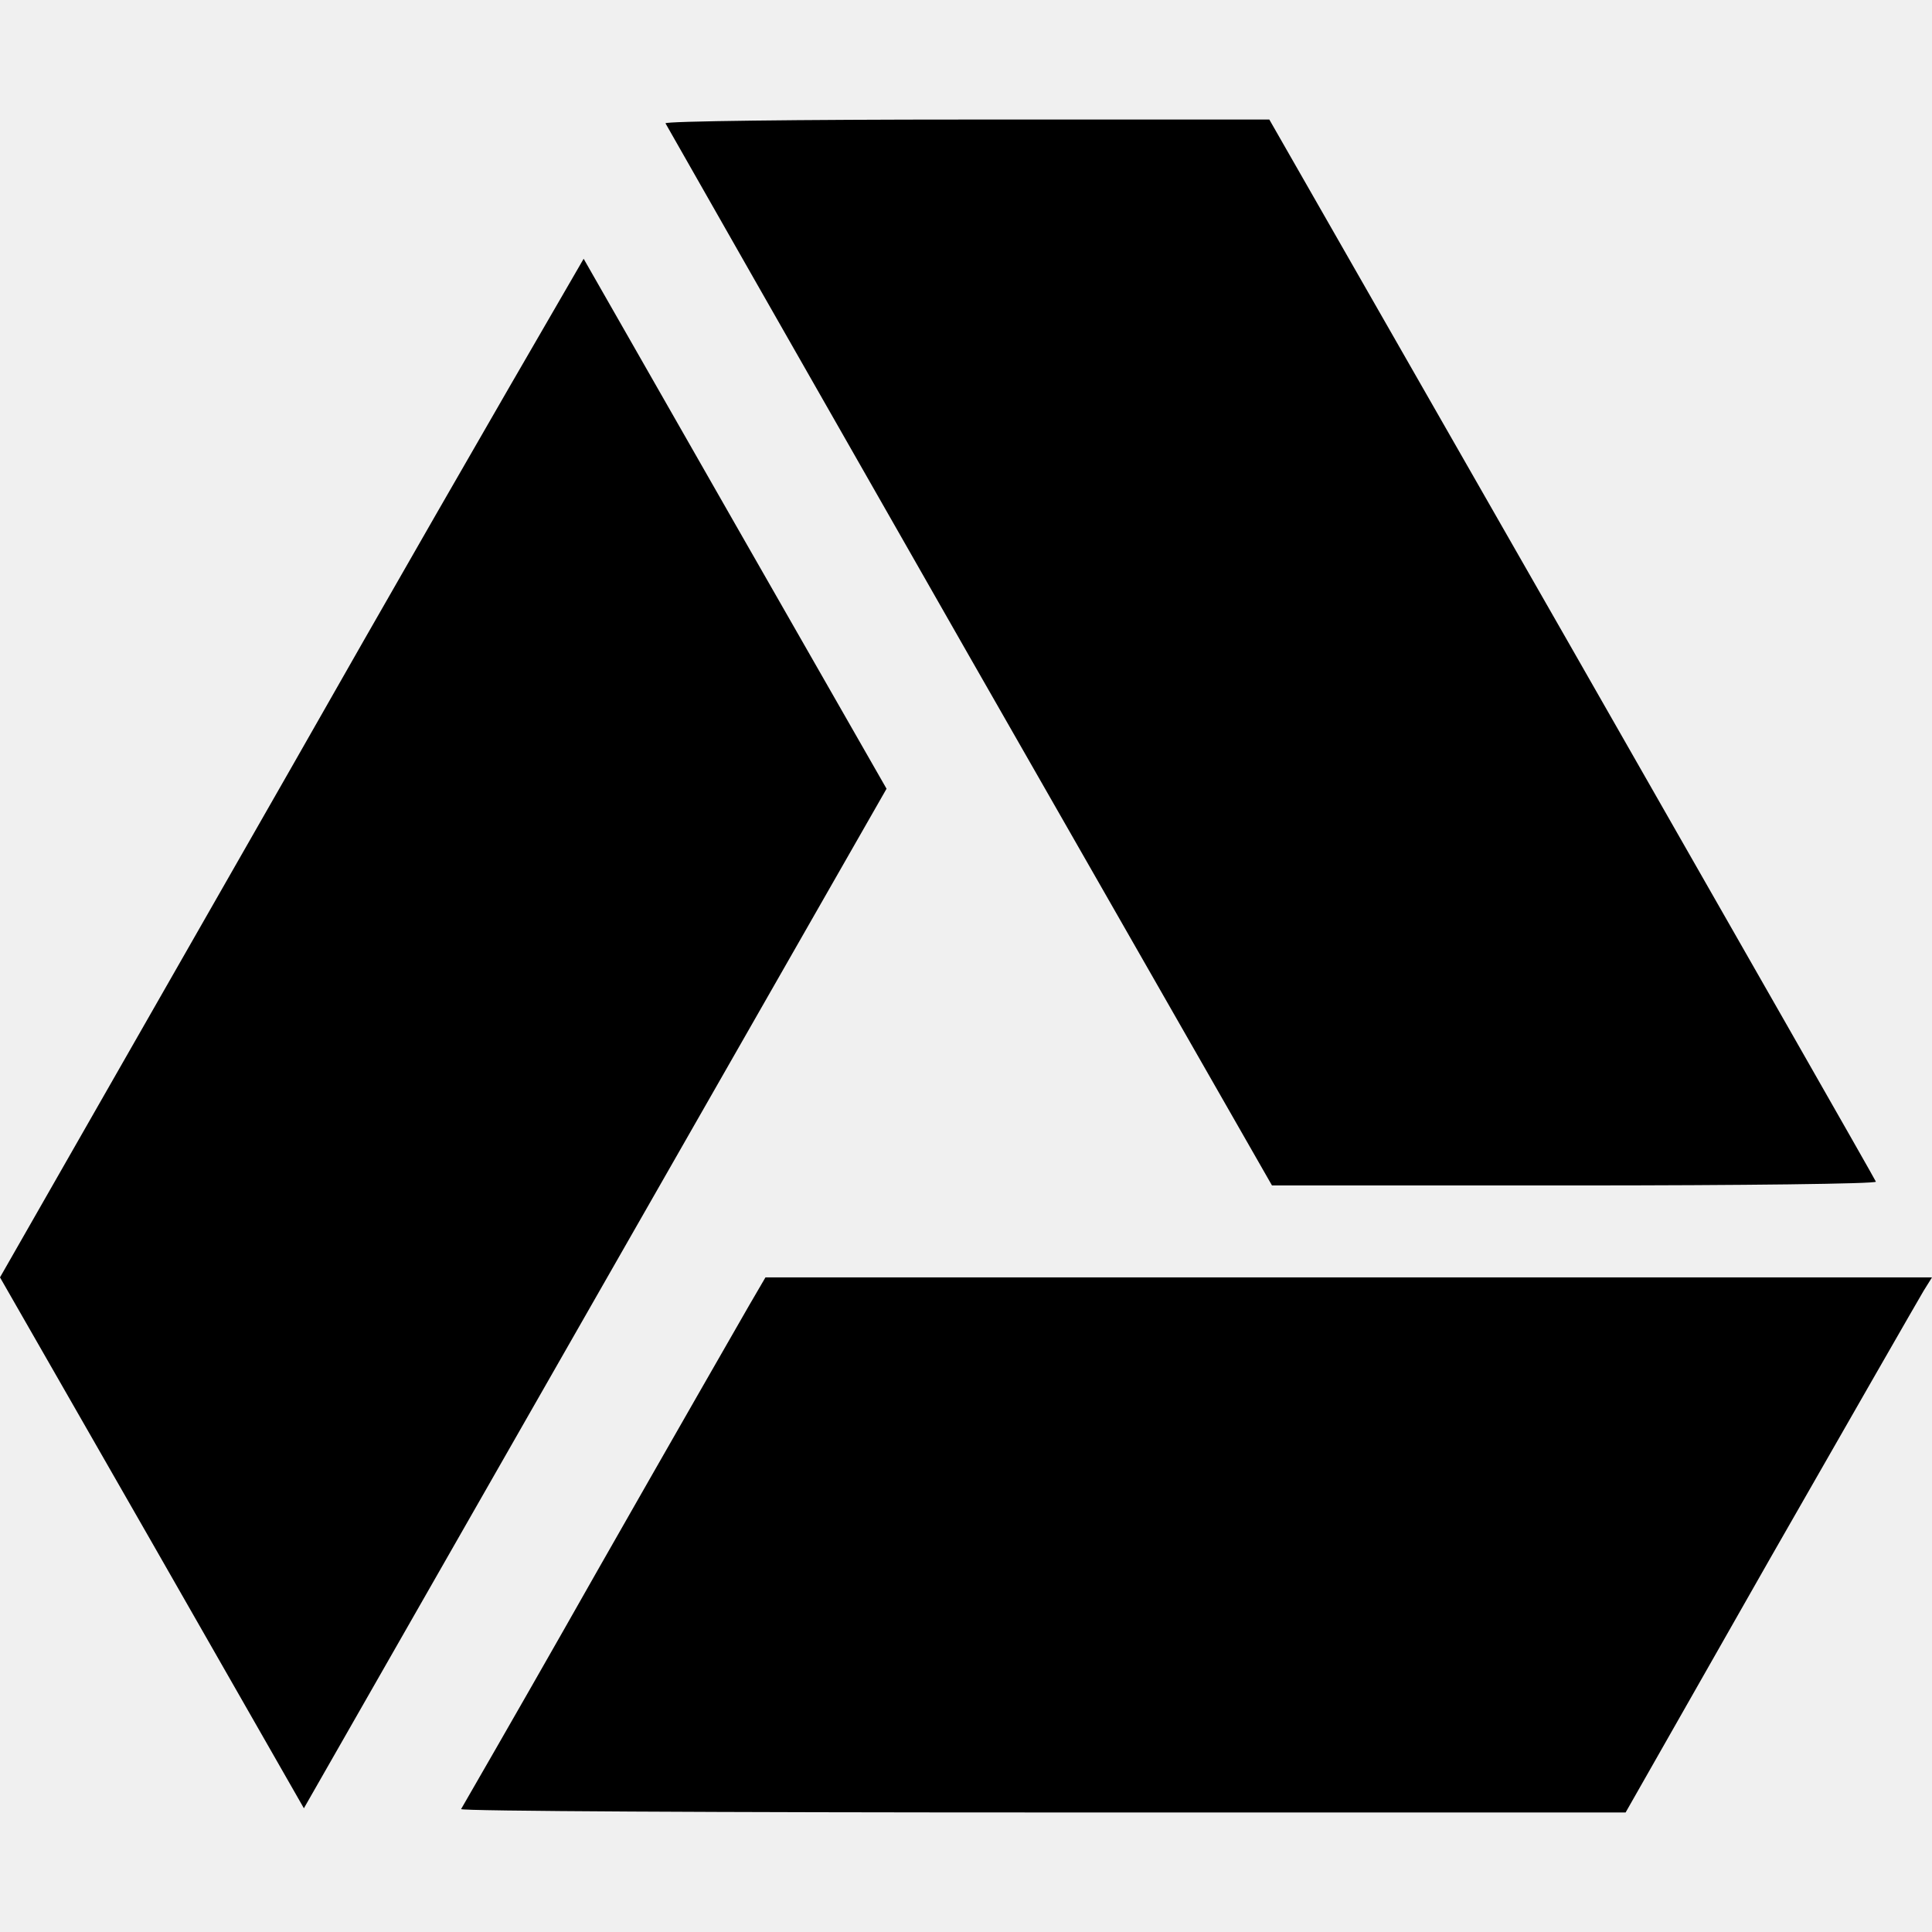
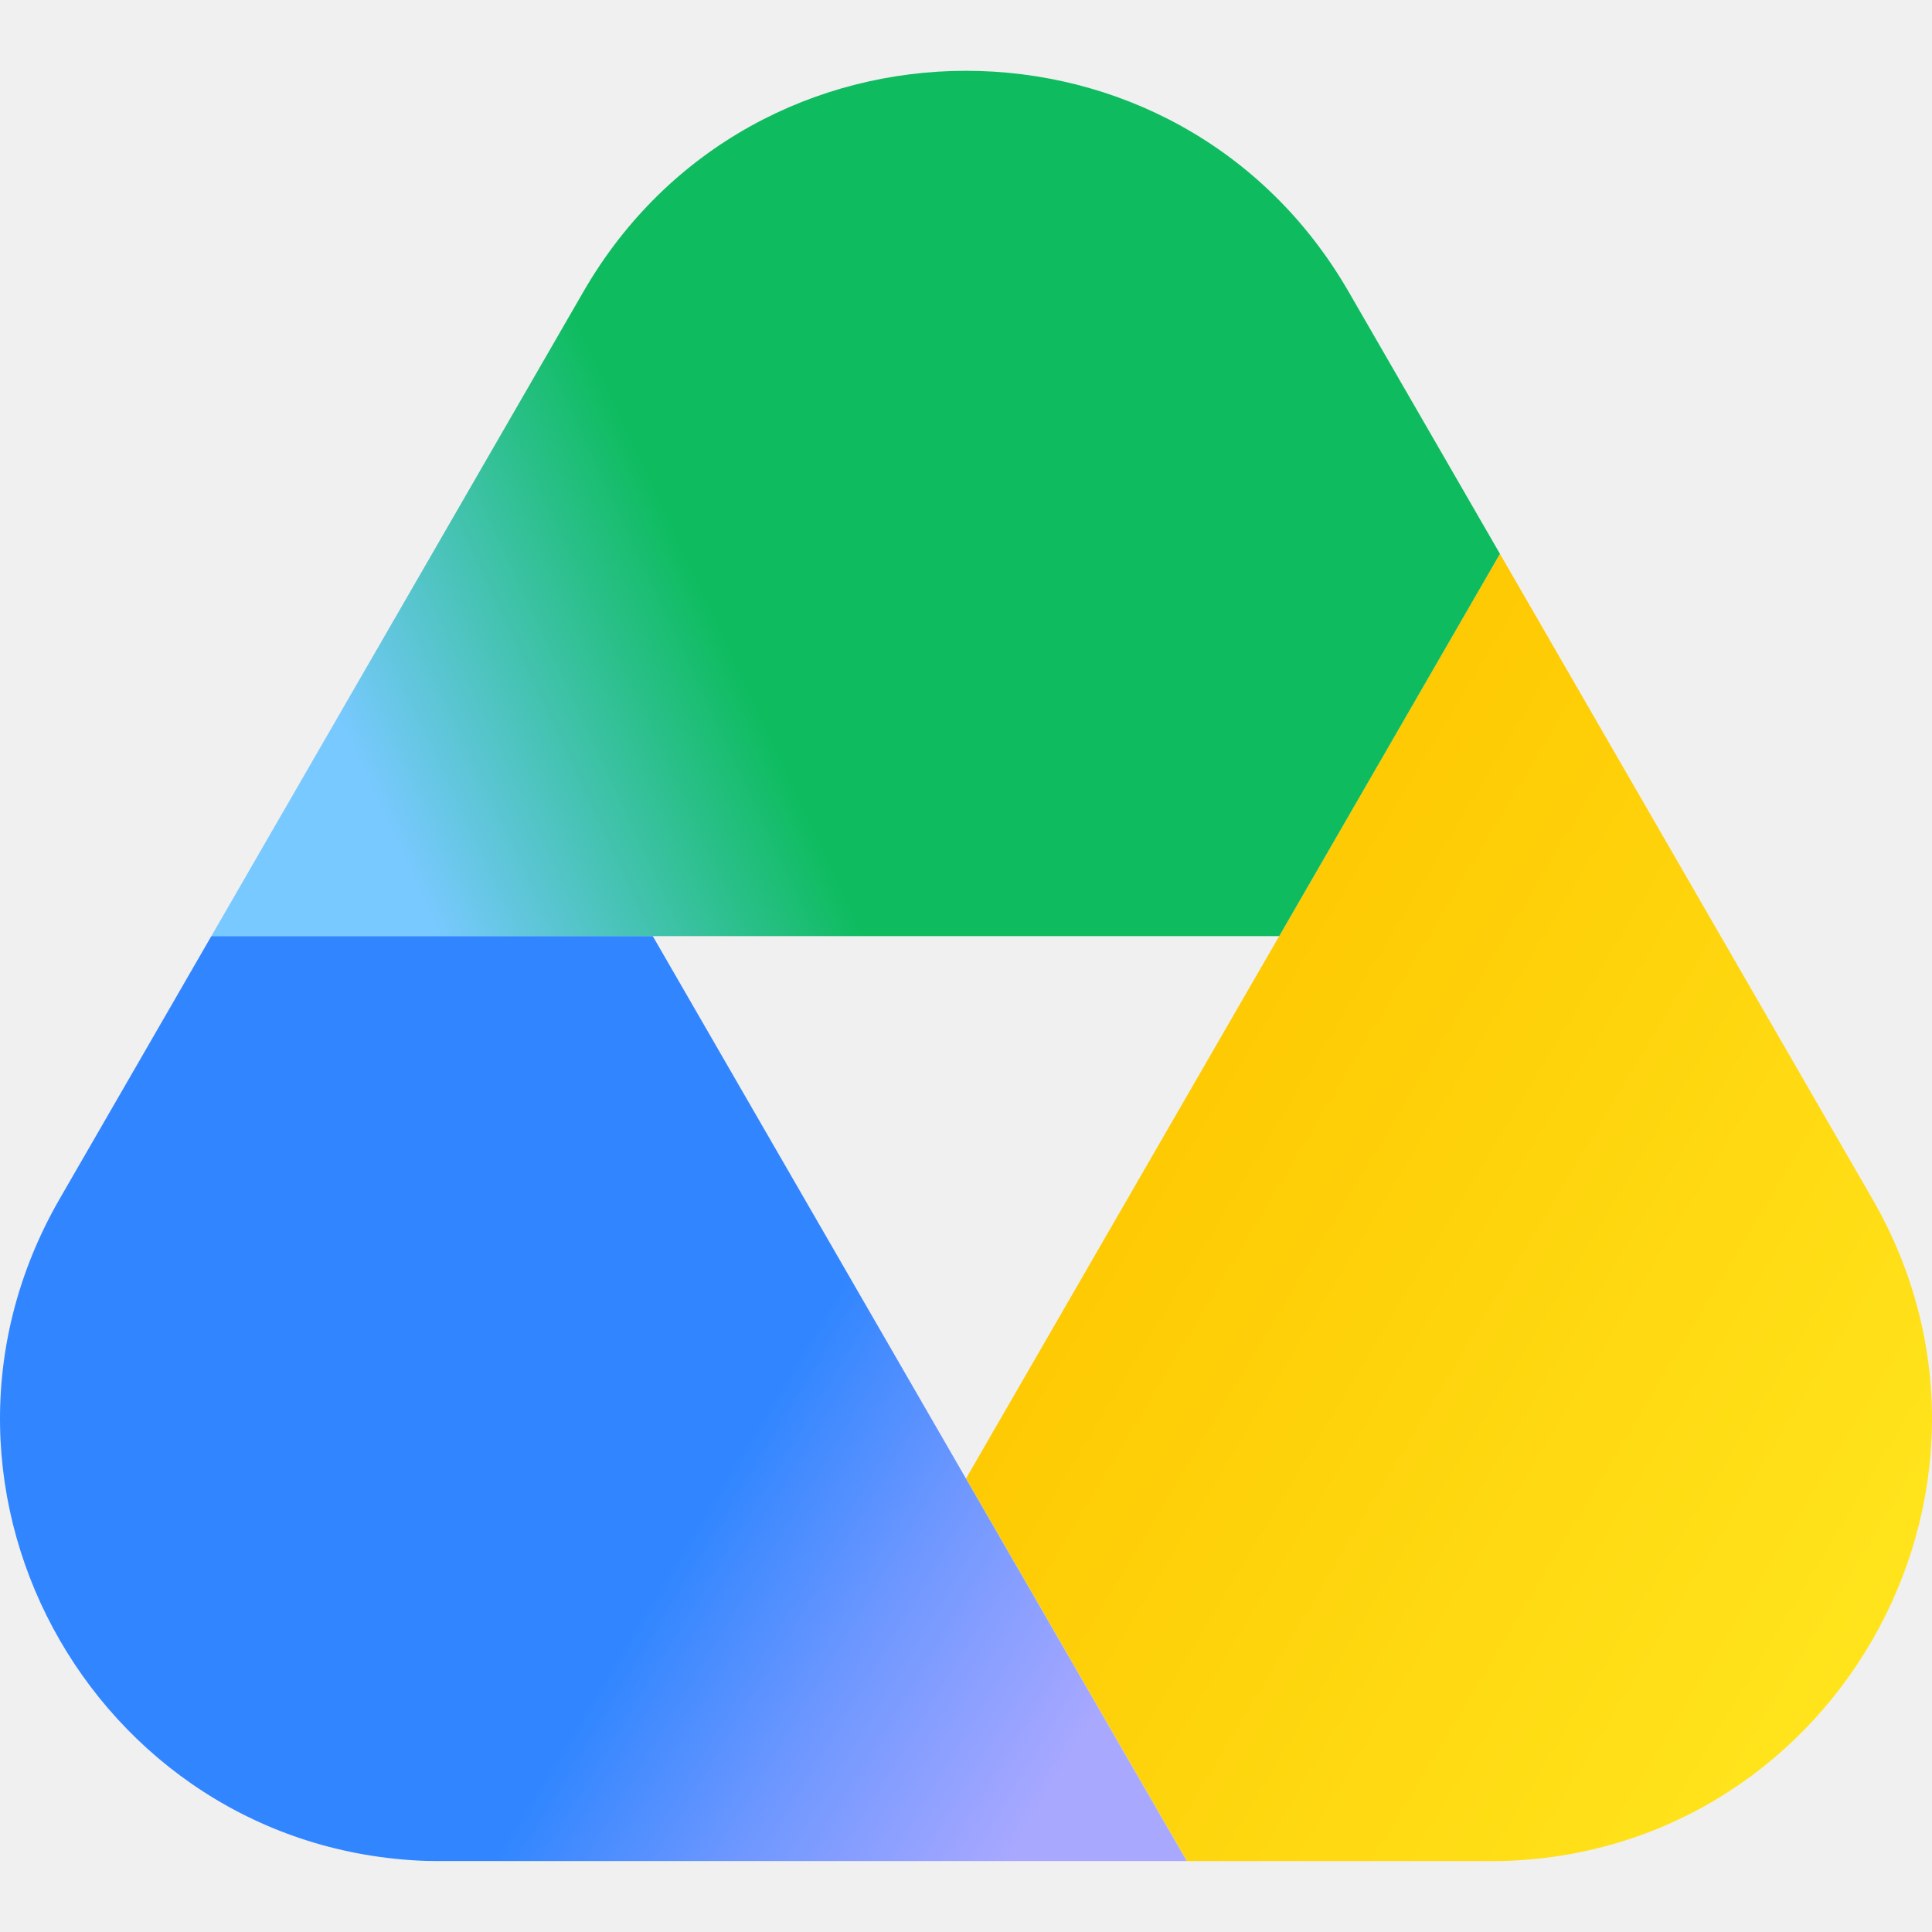
- <svg xmlns="http://www.w3.org/2000/svg" role="img" viewBox="0 0 24 24">
-   <path d="M12.01 1.485c-2.082 0-3.754.02-3.743.047.01.02 1.708 3.001 3.774 6.62l3.76 6.574h3.76c2.081 0 3.753-.02 3.742-.047-.005-.02-1.708-3.001-3.775-6.62l-3.76-6.574zm-4.76 1.73a789.828 789.861 0 0 0-3.63 6.319L0 15.868l1.89 3.298 1.885 3.297 3.62-6.335 3.618-6.33-1.88-3.287C8.1 4.704 7.255 3.22 7.25 3.214zm2.259 12.653-.203.348c-.114.198-.96 1.672-1.88 3.287a423.93 423.948 0 0 1-1.698 2.97c-.01.026 3.24.042 7.222.042h7.244l1.796-3.157c.992-1.734 1.85-3.23 1.906-3.323l.104-.167h-7.249z" />
+ <svg xmlns="http://www.w3.org/2000/svg" viewBox="0 0 800 741.37" width="128" height="128" fill="none">
+   <mask id="a" width="168" height="154" x="12" y="18" maskUnits="userSpaceOnUse">
+     <path fill="#fff" d="M63.09 37c14.626-25.333 51.193-25.334 65.819 0l45.033 78c14.626 25.334-3.657 57.001-32.91 57.001H50.967c-29.253 0-47.536-31.667-32.91-57.001Z" />
+   </mask>
+   <g mask="url(#a)" transform="matrix(4.814053,0,0,4.814053,-62.1467,-86.65236)">
+     <path fill="url(#b)" d="M206.905 172.02h-91.888l-19.015-32.934 45.944-79.578Z" />
+     <path fill="url(#c)" d="M-14.919 172.006 50.04 59.494v.002L31.032 92.422h38.02L115 172.004l-129.918.001Z" />
+     <path fill="url(#d)" d="M96.007-20.085 141.954 59.5l-19.011 32.928H31.048Z" />
+   </g>
+   <defs>
+     <linearGradient id="b" x1="193.6" x2="103.09" y1="165.6" y2="111.21" gradientUnits="userSpaceOnUse">
+       <stop offset=".09" stop-color="#ffe921" />
+       <stop offset="1" stop-color="#fec700" />
+     </linearGradient>
+     <linearGradient id="c" x1="114.4" x2="15.53" y1="181.61" y2="121.8" gradientUnits="userSpaceOnUse">
+       <stop offset=".15" stop-color="#a9a8ff" />
+       <stop offset=".33" stop-color="#6d97ff" />
+       <stop offset=".48" stop-color="#3186ff" />
+     </linearGradient>
+     <linearGradient id="d" x1="128.88" x2="28.7" y1="37.88" y2="84.64" gradientUnits="userSpaceOnUse">
+       <stop offset=".55" stop-color="#0ebc5f" />
+       <stop offset=".85" stop-color="#78c9ff" />
+     </linearGradient>
+   </defs>
</svg>
